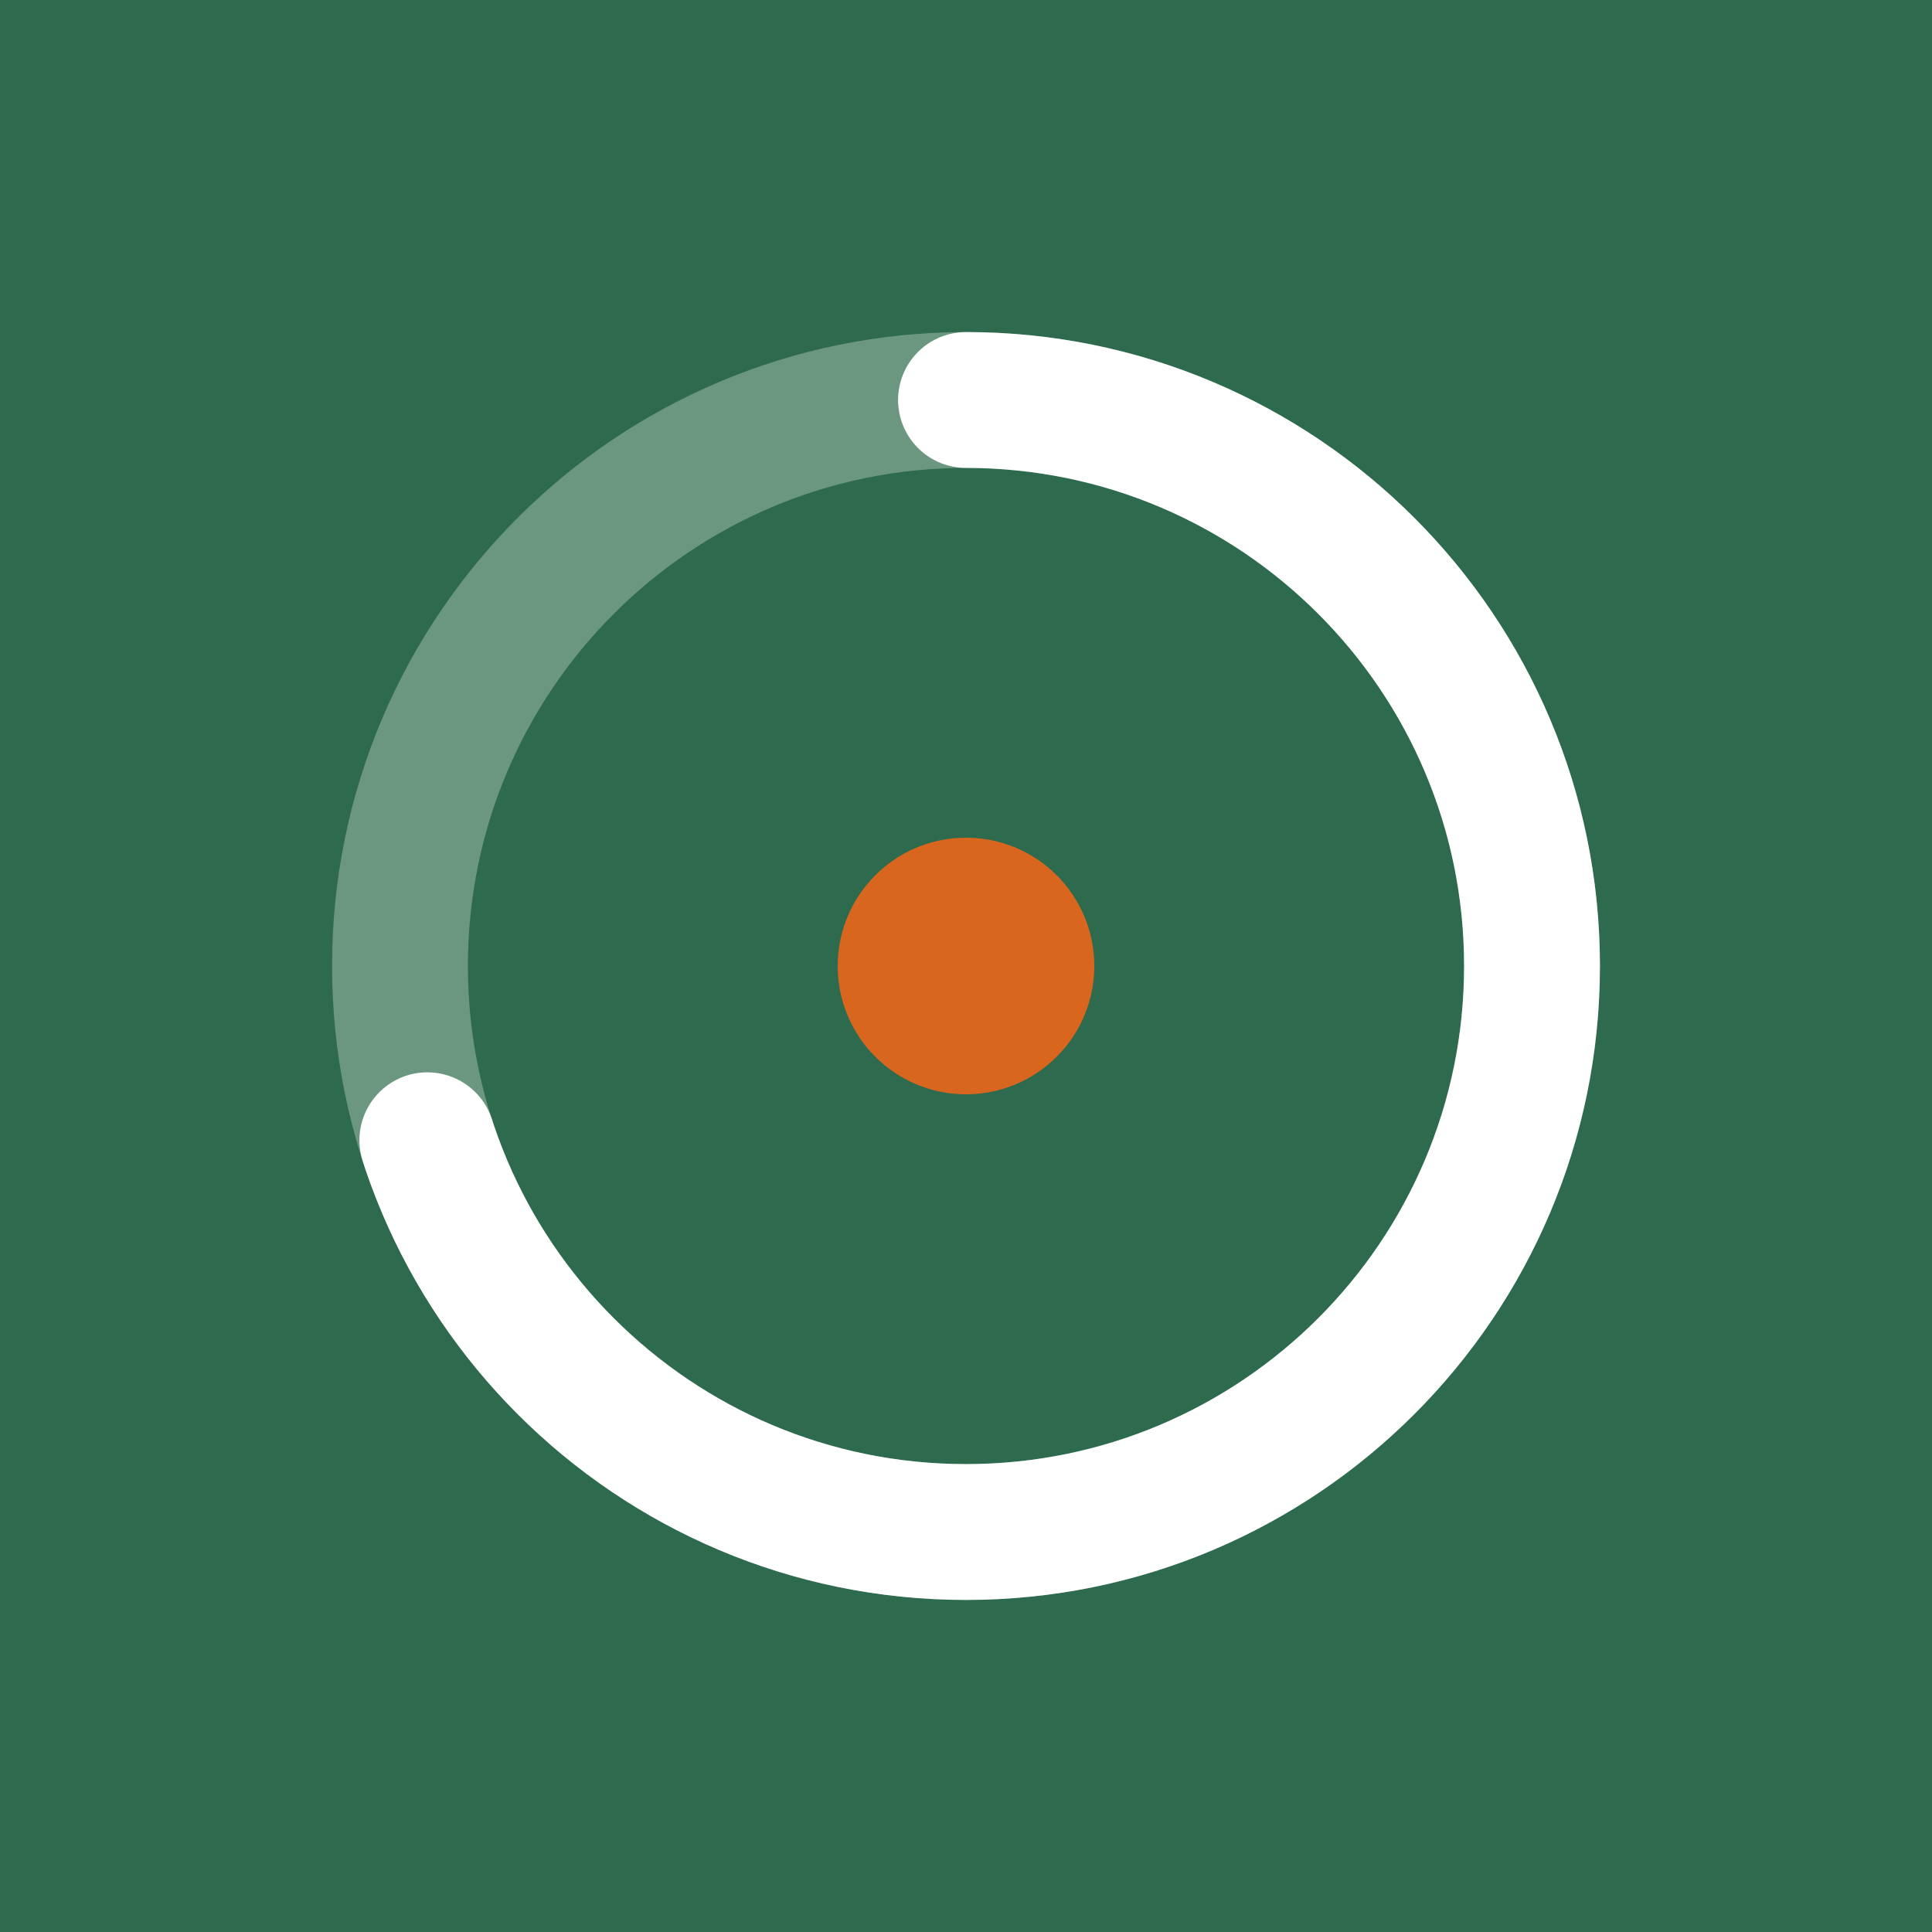
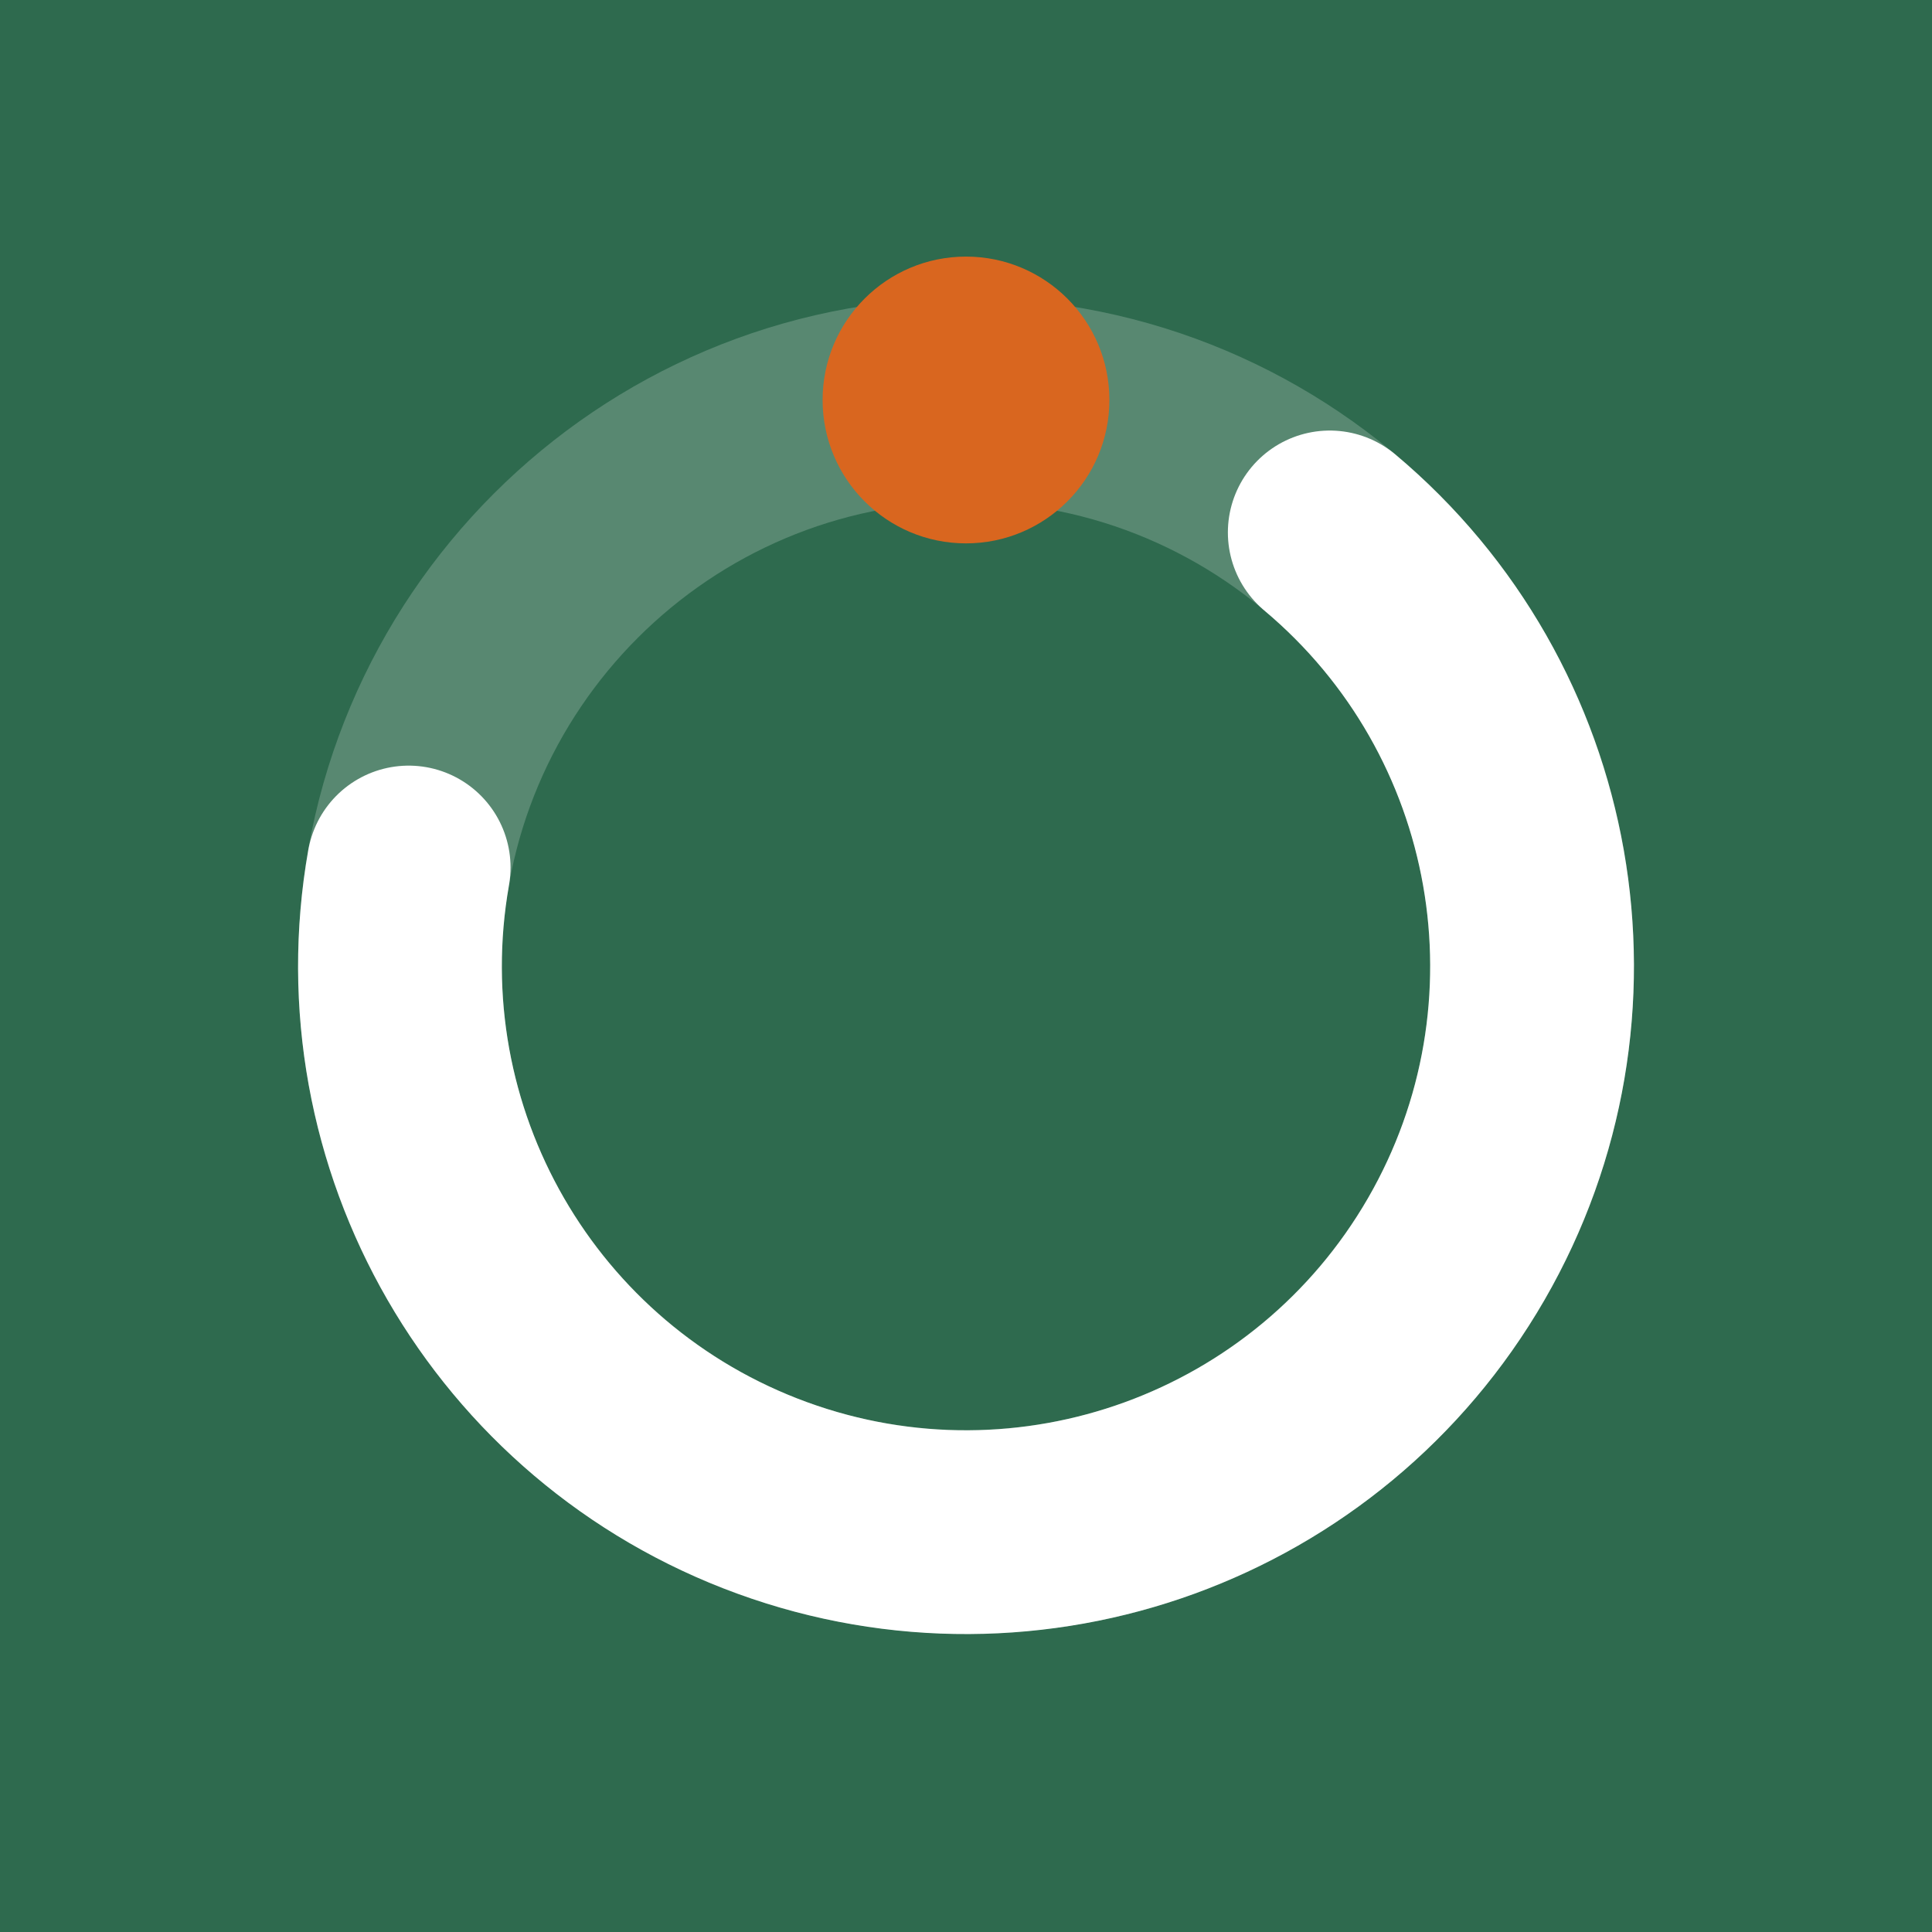
<svg xmlns="http://www.w3.org/2000/svg" viewBox="0 0 512 512">
  <rect width="512" height="512" fill="#2E6A4E" />
-   <circle cx="256" cy="256" r="150" fill="none" stroke="#DCEADF" stroke-opacity=".35" stroke-width="36" />
-   <circle cx="256" cy="256" r="150" fill="none" stroke="#FFFFFF" stroke-width="36" stroke-linecap="round" stroke-dasharray="660 943" transform="rotate(-90 256 256)" />
-   <circle cx="256" cy="256" r="34" fill="#D9661F" />
+   <circle cx="256" cy="256" r="150" fill="none" stroke="#FFFFFF" stroke-opacity=".2" stroke-width="54" />
+   <path d="M352.4 141.1A150 150 0 1 1 108.3 229.9" fill="none" stroke="#FFFFFF" stroke-width="54" stroke-linecap="round" />
+   <circle cx="256" cy="106" r="38" fill="#D9661F" />
</svg>
